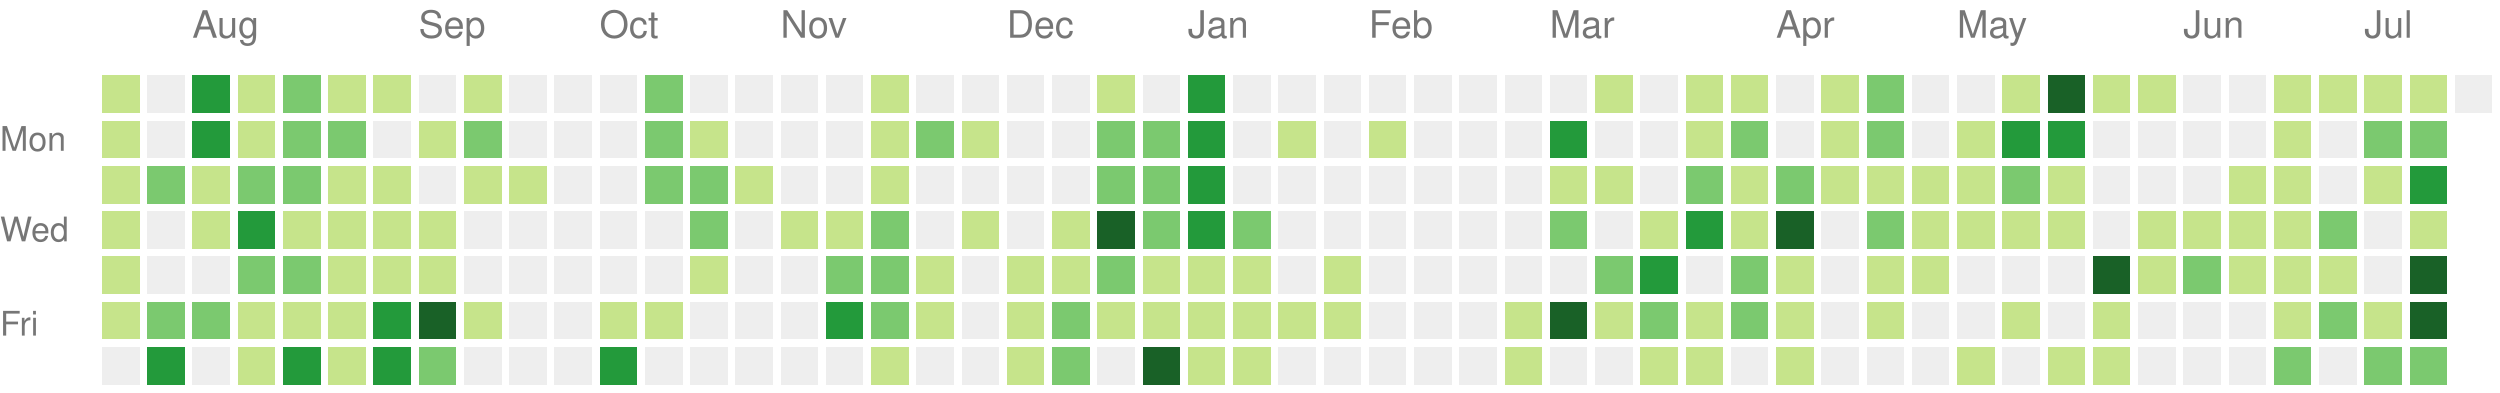
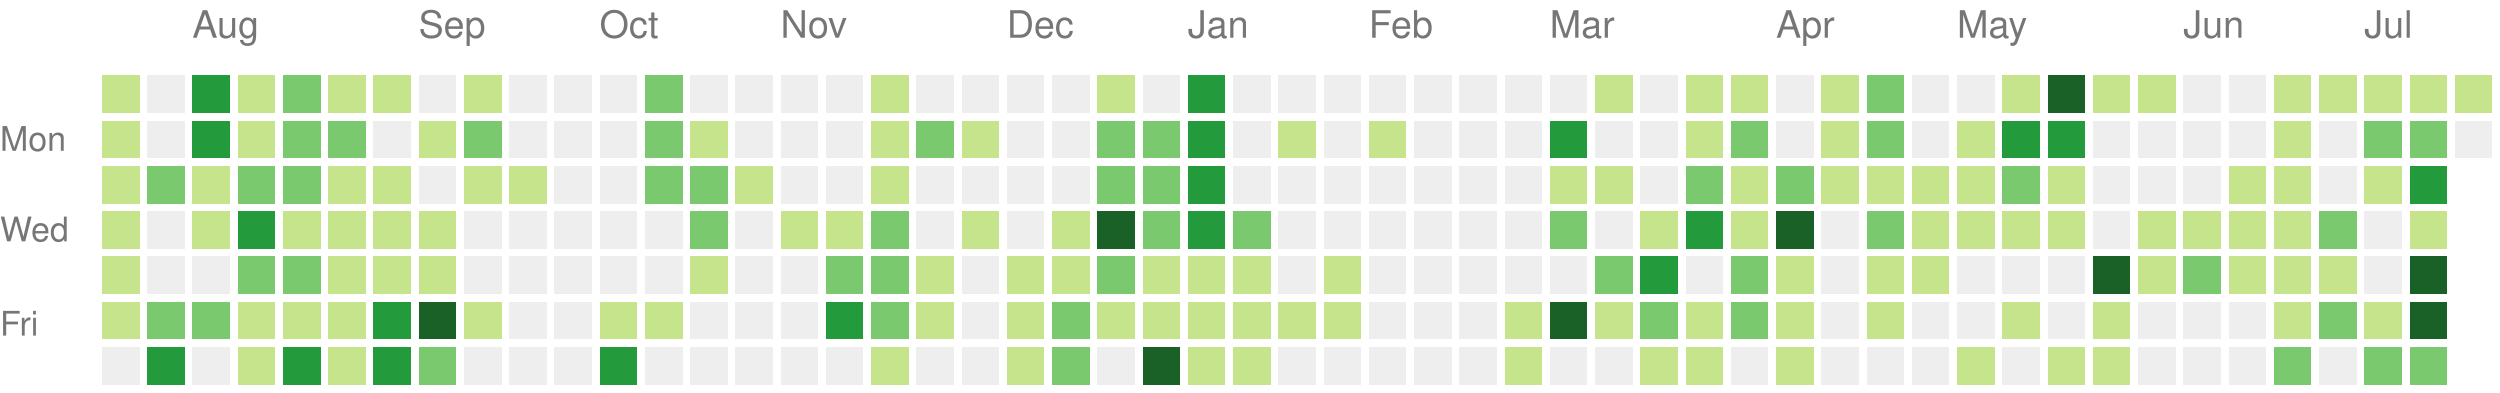
<svg xmlns="http://www.w3.org/2000/svg" version="1.1" width="663" height="104">
  <rect style="fill:#c6e48b;shape-rendering:crispedges;" data-score="1" data-date="2025-07-20" x="27" y="20" width="10" height="10" />
  <rect style="fill:#eeeeee;shape-rendering:crispedges;" data-score="0" data-date="2025-07-27" x="39" y="20" width="10" height="10" />
  <rect style="fill:#239a3b;shape-rendering:crispedges;" data-score="3" data-date="2025-08-03" x="51" y="20" width="10" height="10" />
  <rect style="fill:#c6e48b;shape-rendering:crispedges;" data-score="1" data-date="2025-08-10" x="63" y="20" width="10" height="10" />
  <rect style="fill:#7bc96f;shape-rendering:crispedges;" data-score="2" data-date="2025-08-17" x="75" y="20" width="10" height="10" />
  <rect style="fill:#c6e48b;shape-rendering:crispedges;" data-score="1" data-date="2025-08-24" x="87" y="20" width="10" height="10" />
  <rect style="fill:#c6e48b;shape-rendering:crispedges;" data-score="1" data-date="2025-08-31" x="99" y="20" width="10" height="10" />
  <rect style="fill:#eeeeee;shape-rendering:crispedges;" data-score="0" data-date="2025-09-07" x="111" y="20" width="10" height="10" />
  <rect style="fill:#c6e48b;shape-rendering:crispedges;" data-score="1" data-date="2025-09-14" x="123" y="20" width="10" height="10" />
  <rect style="fill:#eeeeee;shape-rendering:crispedges;" data-score="0" data-date="2025-09-21" x="135" y="20" width="10" height="10" />
  <rect style="fill:#eeeeee;shape-rendering:crispedges;" data-score="0" data-date="2025-09-28" x="147" y="20" width="10" height="10" />
  <rect style="fill:#eeeeee;shape-rendering:crispedges;" data-score="0" data-date="2025-10-05" x="159" y="20" width="10" height="10" />
  <rect style="fill:#7bc96f;shape-rendering:crispedges;" data-score="2" data-date="2025-10-12" x="171" y="20" width="10" height="10" />
  <rect style="fill:#eeeeee;shape-rendering:crispedges;" data-score="0" data-date="2025-10-19" x="183" y="20" width="10" height="10" />
  <rect style="fill:#eeeeee;shape-rendering:crispedges;" data-score="0" data-date="2025-10-26" x="195" y="20" width="10" height="10" />
  <rect style="fill:#eeeeee;shape-rendering:crispedges;" data-score="0" data-date="2025-11-02" x="207" y="20" width="10" height="10" />
  <rect style="fill:#eeeeee;shape-rendering:crispedges;" data-score="0" data-date="2025-11-09" x="219" y="20" width="10" height="10" />
  <rect style="fill:#c6e48b;shape-rendering:crispedges;" data-score="1" data-date="2025-11-16" x="231" y="20" width="10" height="10" />
  <rect style="fill:#eeeeee;shape-rendering:crispedges;" data-score="0" data-date="2025-11-23" x="243" y="20" width="10" height="10" />
  <rect style="fill:#eeeeee;shape-rendering:crispedges;" data-score="0" data-date="2025-11-30" x="255" y="20" width="10" height="10" />
  <rect style="fill:#eeeeee;shape-rendering:crispedges;" data-score="0" data-date="2025-12-07" x="267" y="20" width="10" height="10" />
  <rect style="fill:#eeeeee;shape-rendering:crispedges;" data-score="0" data-date="2025-12-14" x="279" y="20" width="10" height="10" />
  <rect style="fill:#c6e48b;shape-rendering:crispedges;" data-score="1" data-date="2025-12-21" x="291" y="20" width="10" height="10" />
  <rect style="fill:#eeeeee;shape-rendering:crispedges;" data-score="0" data-date="2025-12-28" x="303" y="20" width="10" height="10" />
  <rect style="fill:#239a3b;shape-rendering:crispedges;" data-score="3" data-date="2026-01-04" x="315" y="20" width="10" height="10" />
  <rect style="fill:#eeeeee;shape-rendering:crispedges;" data-score="0" data-date="2026-01-11" x="327" y="20" width="10" height="10" />
  <rect style="fill:#eeeeee;shape-rendering:crispedges;" data-score="0" data-date="2026-01-18" x="339" y="20" width="10" height="10" />
  <rect style="fill:#eeeeee;shape-rendering:crispedges;" data-score="0" data-date="2026-01-25" x="351" y="20" width="10" height="10" />
  <rect style="fill:#eeeeee;shape-rendering:crispedges;" data-score="0" data-date="2026-02-01" x="363" y="20" width="10" height="10" />
  <rect style="fill:#eeeeee;shape-rendering:crispedges;" data-score="0" data-date="2026-02-08" x="375" y="20" width="10" height="10" />
  <rect style="fill:#eeeeee;shape-rendering:crispedges;" data-score="0" data-date="2026-02-15" x="387" y="20" width="10" height="10" />
  <rect style="fill:#eeeeee;shape-rendering:crispedges;" data-score="0" data-date="2026-02-22" x="399" y="20" width="10" height="10" />
  <rect style="fill:#eeeeee;shape-rendering:crispedges;" data-score="0" data-date="2026-03-01" x="411" y="20" width="10" height="10" />
  <rect style="fill:#c6e48b;shape-rendering:crispedges;" data-score="1" data-date="2026-03-08" x="423" y="20" width="10" height="10" />
  <rect style="fill:#eeeeee;shape-rendering:crispedges;" data-score="0" data-date="2026-03-15" x="435" y="20" width="10" height="10" />
  <rect style="fill:#c6e48b;shape-rendering:crispedges;" data-score="1" data-date="2026-03-22" x="447" y="20" width="10" height="10" />
  <rect style="fill:#c6e48b;shape-rendering:crispedges;" data-score="1" data-date="2026-03-29" x="459" y="20" width="10" height="10" />
  <rect style="fill:#eeeeee;shape-rendering:crispedges;" data-score="0" data-date="2026-04-05" x="471" y="20" width="10" height="10" />
  <rect style="fill:#c6e48b;shape-rendering:crispedges;" data-score="1" data-date="2026-04-12" x="483" y="20" width="10" height="10" />
  <rect style="fill:#7bc96f;shape-rendering:crispedges;" data-score="2" data-date="2026-04-19" x="495" y="20" width="10" height="10" />
  <rect style="fill:#eeeeee;shape-rendering:crispedges;" data-score="0" data-date="2026-04-26" x="507" y="20" width="10" height="10" />
  <rect style="fill:#eeeeee;shape-rendering:crispedges;" data-score="0" data-date="2026-05-03" x="519" y="20" width="10" height="10" />
  <rect style="fill:#c6e48b;shape-rendering:crispedges;" data-score="1" data-date="2026-05-10" x="531" y="20" width="10" height="10" />
  <rect style="fill:#196127;shape-rendering:crispedges;" data-score="4" data-date="2026-05-17" x="543" y="20" width="10" height="10" />
  <rect style="fill:#c6e48b;shape-rendering:crispedges;" data-score="1" data-date="2026-05-24" x="555" y="20" width="10" height="10" />
  <rect style="fill:#c6e48b;shape-rendering:crispedges;" data-score="1" data-date="2026-05-31" x="567" y="20" width="10" height="10" />
  <rect style="fill:#eeeeee;shape-rendering:crispedges;" data-score="0" data-date="2026-06-07" x="579" y="20" width="10" height="10" />
  <rect style="fill:#eeeeee;shape-rendering:crispedges;" data-score="0" data-date="2026-06-14" x="591" y="20" width="10" height="10" />
  <rect style="fill:#c6e48b;shape-rendering:crispedges;" data-score="1" data-date="2026-06-21" x="603" y="20" width="10" height="10" />
  <rect style="fill:#c6e48b;shape-rendering:crispedges;" data-score="1" data-date="2026-06-28" x="615" y="20" width="10" height="10" />
  <rect style="fill:#c6e48b;shape-rendering:crispedges;" data-score="1" data-date="2026-07-05" x="627" y="20" width="10" height="10" />
  <rect style="fill:#c6e48b;shape-rendering:crispedges;" data-score="1" data-date="2026-07-12" x="639" y="20" width="10" height="10" />
-   <rect style="fill:#eeeeee;shape-rendering:crispedges;" data-score="0" data-date="2026-07-19" x="651" y="20" width="10" height="10" />
+   <rect style="fill:#c6e48b;shape-rendering:crispedges;" data-score="1" data-date="2026-07-19" x="651" y="20" width="10" height="10" />
  <rect style="fill:#c6e48b;shape-rendering:crispedges;" data-score="1" data-date="2025-07-21" x="27" y="32" width="10" height="10" />
  <rect style="fill:#eeeeee;shape-rendering:crispedges;" data-score="0" data-date="2025-07-28" x="39" y="32" width="10" height="10" />
  <rect style="fill:#239a3b;shape-rendering:crispedges;" data-score="3" data-date="2025-08-04" x="51" y="32" width="10" height="10" />
  <rect style="fill:#c6e48b;shape-rendering:crispedges;" data-score="1" data-date="2025-08-11" x="63" y="32" width="10" height="10" />
  <rect style="fill:#7bc96f;shape-rendering:crispedges;" data-score="2" data-date="2025-08-18" x="75" y="32" width="10" height="10" />
  <rect style="fill:#7bc96f;shape-rendering:crispedges;" data-score="2" data-date="2025-08-25" x="87" y="32" width="10" height="10" />
  <rect style="fill:#eeeeee;shape-rendering:crispedges;" data-score="0" data-date="2025-09-01" x="99" y="32" width="10" height="10" />
  <rect style="fill:#c6e48b;shape-rendering:crispedges;" data-score="1" data-date="2025-09-08" x="111" y="32" width="10" height="10" />
  <rect style="fill:#7bc96f;shape-rendering:crispedges;" data-score="2" data-date="2025-09-15" x="123" y="32" width="10" height="10" />
  <rect style="fill:#eeeeee;shape-rendering:crispedges;" data-score="0" data-date="2025-09-22" x="135" y="32" width="10" height="10" />
  <rect style="fill:#eeeeee;shape-rendering:crispedges;" data-score="0" data-date="2025-09-29" x="147" y="32" width="10" height="10" />
  <rect style="fill:#eeeeee;shape-rendering:crispedges;" data-score="0" data-date="2025-10-06" x="159" y="32" width="10" height="10" />
  <rect style="fill:#7bc96f;shape-rendering:crispedges;" data-score="2" data-date="2025-10-13" x="171" y="32" width="10" height="10" />
  <rect style="fill:#c6e48b;shape-rendering:crispedges;" data-score="1" data-date="2025-10-20" x="183" y="32" width="10" height="10" />
  <rect style="fill:#eeeeee;shape-rendering:crispedges;" data-score="0" data-date="2025-10-27" x="195" y="32" width="10" height="10" />
  <rect style="fill:#eeeeee;shape-rendering:crispedges;" data-score="0" data-date="2025-11-03" x="207" y="32" width="10" height="10" />
  <rect style="fill:#eeeeee;shape-rendering:crispedges;" data-score="0" data-date="2025-11-10" x="219" y="32" width="10" height="10" />
  <rect style="fill:#c6e48b;shape-rendering:crispedges;" data-score="1" data-date="2025-11-17" x="231" y="32" width="10" height="10" />
  <rect style="fill:#7bc96f;shape-rendering:crispedges;" data-score="2" data-date="2025-11-24" x="243" y="32" width="10" height="10" />
  <rect style="fill:#c6e48b;shape-rendering:crispedges;" data-score="1" data-date="2025-12-01" x="255" y="32" width="10" height="10" />
  <rect style="fill:#eeeeee;shape-rendering:crispedges;" data-score="0" data-date="2025-12-08" x="267" y="32" width="10" height="10" />
  <rect style="fill:#eeeeee;shape-rendering:crispedges;" data-score="0" data-date="2025-12-15" x="279" y="32" width="10" height="10" />
  <rect style="fill:#7bc96f;shape-rendering:crispedges;" data-score="2" data-date="2025-12-22" x="291" y="32" width="10" height="10" />
  <rect style="fill:#7bc96f;shape-rendering:crispedges;" data-score="2" data-date="2025-12-29" x="303" y="32" width="10" height="10" />
  <rect style="fill:#239a3b;shape-rendering:crispedges;" data-score="3" data-date="2026-01-05" x="315" y="32" width="10" height="10" />
  <rect style="fill:#eeeeee;shape-rendering:crispedges;" data-score="0" data-date="2026-01-12" x="327" y="32" width="10" height="10" />
  <rect style="fill:#c6e48b;shape-rendering:crispedges;" data-score="1" data-date="2026-01-19" x="339" y="32" width="10" height="10" />
  <rect style="fill:#eeeeee;shape-rendering:crispedges;" data-score="0" data-date="2026-01-26" x="351" y="32" width="10" height="10" />
  <rect style="fill:#c6e48b;shape-rendering:crispedges;" data-score="1" data-date="2026-02-02" x="363" y="32" width="10" height="10" />
  <rect style="fill:#eeeeee;shape-rendering:crispedges;" data-score="0" data-date="2026-02-09" x="375" y="32" width="10" height="10" />
  <rect style="fill:#eeeeee;shape-rendering:crispedges;" data-score="0" data-date="2026-02-16" x="387" y="32" width="10" height="10" />
  <rect style="fill:#eeeeee;shape-rendering:crispedges;" data-score="0" data-date="2026-02-23" x="399" y="32" width="10" height="10" />
  <rect style="fill:#239a3b;shape-rendering:crispedges;" data-score="3" data-date="2026-03-02" x="411" y="32" width="10" height="10" />
  <rect style="fill:#eeeeee;shape-rendering:crispedges;" data-score="0" data-date="2026-03-09" x="423" y="32" width="10" height="10" />
  <rect style="fill:#eeeeee;shape-rendering:crispedges;" data-score="0" data-date="2026-03-16" x="435" y="32" width="10" height="10" />
  <rect style="fill:#c6e48b;shape-rendering:crispedges;" data-score="1" data-date="2026-03-23" x="447" y="32" width="10" height="10" />
  <rect style="fill:#7bc96f;shape-rendering:crispedges;" data-score="2" data-date="2026-03-30" x="459" y="32" width="10" height="10" />
  <rect style="fill:#eeeeee;shape-rendering:crispedges;" data-score="0" data-date="2026-04-06" x="471" y="32" width="10" height="10" />
  <rect style="fill:#c6e48b;shape-rendering:crispedges;" data-score="1" data-date="2026-04-13" x="483" y="32" width="10" height="10" />
  <rect style="fill:#7bc96f;shape-rendering:crispedges;" data-score="2" data-date="2026-04-20" x="495" y="32" width="10" height="10" />
  <rect style="fill:#eeeeee;shape-rendering:crispedges;" data-score="0" data-date="2026-04-27" x="507" y="32" width="10" height="10" />
  <rect style="fill:#c6e48b;shape-rendering:crispedges;" data-score="1" data-date="2026-05-04" x="519" y="32" width="10" height="10" />
  <rect style="fill:#239a3b;shape-rendering:crispedges;" data-score="3" data-date="2026-05-11" x="531" y="32" width="10" height="10" />
  <rect style="fill:#239a3b;shape-rendering:crispedges;" data-score="3" data-date="2026-05-18" x="543" y="32" width="10" height="10" />
  <rect style="fill:#eeeeee;shape-rendering:crispedges;" data-score="0" data-date="2026-05-25" x="555" y="32" width="10" height="10" />
  <rect style="fill:#eeeeee;shape-rendering:crispedges;" data-score="0" data-date="2026-06-01" x="567" y="32" width="10" height="10" />
  <rect style="fill:#eeeeee;shape-rendering:crispedges;" data-score="0" data-date="2026-06-08" x="579" y="32" width="10" height="10" />
  <rect style="fill:#eeeeee;shape-rendering:crispedges;" data-score="0" data-date="2026-06-15" x="591" y="32" width="10" height="10" />
  <rect style="fill:#c6e48b;shape-rendering:crispedges;" data-score="1" data-date="2026-06-22" x="603" y="32" width="10" height="10" />
  <rect style="fill:#eeeeee;shape-rendering:crispedges;" data-score="0" data-date="2026-06-29" x="615" y="32" width="10" height="10" />
  <rect style="fill:#7bc96f;shape-rendering:crispedges;" data-score="2" data-date="2026-07-06" x="627" y="32" width="10" height="10" />
  <rect style="fill:#7bc96f;shape-rendering:crispedges;" data-score="2" data-date="2026-07-13" x="639" y="32" width="10" height="10" />
+   <rect style="fill:#eeeeee;shape-rendering:crispedges;" data-score="0" data-date="2026-07-20" x="651" y="32" width="10" height="10" />
  <rect style="fill:#c6e48b;shape-rendering:crispedges;" data-score="1" data-date="2025-07-22" x="27" y="44" width="10" height="10" />
  <rect style="fill:#7bc96f;shape-rendering:crispedges;" data-score="2" data-date="2025-07-29" x="39" y="44" width="10" height="10" />
  <rect style="fill:#c6e48b;shape-rendering:crispedges;" data-score="1" data-date="2025-08-05" x="51" y="44" width="10" height="10" />
  <rect style="fill:#7bc96f;shape-rendering:crispedges;" data-score="2" data-date="2025-08-12" x="63" y="44" width="10" height="10" />
  <rect style="fill:#7bc96f;shape-rendering:crispedges;" data-score="2" data-date="2025-08-19" x="75" y="44" width="10" height="10" />
  <rect style="fill:#c6e48b;shape-rendering:crispedges;" data-score="1" data-date="2025-08-26" x="87" y="44" width="10" height="10" />
  <rect style="fill:#c6e48b;shape-rendering:crispedges;" data-score="1" data-date="2025-09-02" x="99" y="44" width="10" height="10" />
  <rect style="fill:#eeeeee;shape-rendering:crispedges;" data-score="0" data-date="2025-09-09" x="111" y="44" width="10" height="10" />
  <rect style="fill:#c6e48b;shape-rendering:crispedges;" data-score="1" data-date="2025-09-16" x="123" y="44" width="10" height="10" />
  <rect style="fill:#c6e48b;shape-rendering:crispedges;" data-score="1" data-date="2025-09-23" x="135" y="44" width="10" height="10" />
  <rect style="fill:#eeeeee;shape-rendering:crispedges;" data-score="0" data-date="2025-09-30" x="147" y="44" width="10" height="10" />
  <rect style="fill:#eeeeee;shape-rendering:crispedges;" data-score="0" data-date="2025-10-07" x="159" y="44" width="10" height="10" />
  <rect style="fill:#7bc96f;shape-rendering:crispedges;" data-score="2" data-date="2025-10-14" x="171" y="44" width="10" height="10" />
  <rect style="fill:#7bc96f;shape-rendering:crispedges;" data-score="2" data-date="2025-10-21" x="183" y="44" width="10" height="10" />
  <rect style="fill:#c6e48b;shape-rendering:crispedges;" data-score="1" data-date="2025-10-28" x="195" y="44" width="10" height="10" />
  <rect style="fill:#eeeeee;shape-rendering:crispedges;" data-score="0" data-date="2025-11-04" x="207" y="44" width="10" height="10" />
  <rect style="fill:#eeeeee;shape-rendering:crispedges;" data-score="0" data-date="2025-11-11" x="219" y="44" width="10" height="10" />
  <rect style="fill:#c6e48b;shape-rendering:crispedges;" data-score="1" data-date="2025-11-18" x="231" y="44" width="10" height="10" />
  <rect style="fill:#eeeeee;shape-rendering:crispedges;" data-score="0" data-date="2025-11-25" x="243" y="44" width="10" height="10" />
  <rect style="fill:#eeeeee;shape-rendering:crispedges;" data-score="0" data-date="2025-12-02" x="255" y="44" width="10" height="10" />
  <rect style="fill:#eeeeee;shape-rendering:crispedges;" data-score="0" data-date="2025-12-09" x="267" y="44" width="10" height="10" />
  <rect style="fill:#eeeeee;shape-rendering:crispedges;" data-score="0" data-date="2025-12-16" x="279" y="44" width="10" height="10" />
  <rect style="fill:#7bc96f;shape-rendering:crispedges;" data-score="2" data-date="2025-12-23" x="291" y="44" width="10" height="10" />
  <rect style="fill:#7bc96f;shape-rendering:crispedges;" data-score="2" data-date="2025-12-30" x="303" y="44" width="10" height="10" />
  <rect style="fill:#239a3b;shape-rendering:crispedges;" data-score="3" data-date="2026-01-06" x="315" y="44" width="10" height="10" />
  <rect style="fill:#eeeeee;shape-rendering:crispedges;" data-score="0" data-date="2026-01-13" x="327" y="44" width="10" height="10" />
  <rect style="fill:#eeeeee;shape-rendering:crispedges;" data-score="0" data-date="2026-01-20" x="339" y="44" width="10" height="10" />
  <rect style="fill:#eeeeee;shape-rendering:crispedges;" data-score="0" data-date="2026-01-27" x="351" y="44" width="10" height="10" />
  <rect style="fill:#eeeeee;shape-rendering:crispedges;" data-score="0" data-date="2026-02-03" x="363" y="44" width="10" height="10" />
  <rect style="fill:#eeeeee;shape-rendering:crispedges;" data-score="0" data-date="2026-02-10" x="375" y="44" width="10" height="10" />
  <rect style="fill:#eeeeee;shape-rendering:crispedges;" data-score="0" data-date="2026-02-17" x="387" y="44" width="10" height="10" />
  <rect style="fill:#eeeeee;shape-rendering:crispedges;" data-score="0" data-date="2026-02-24" x="399" y="44" width="10" height="10" />
  <rect style="fill:#c6e48b;shape-rendering:crispedges;" data-score="1" data-date="2026-03-03" x="411" y="44" width="10" height="10" />
  <rect style="fill:#c6e48b;shape-rendering:crispedges;" data-score="1" data-date="2026-03-10" x="423" y="44" width="10" height="10" />
  <rect style="fill:#eeeeee;shape-rendering:crispedges;" data-score="0" data-date="2026-03-17" x="435" y="44" width="10" height="10" />
  <rect style="fill:#7bc96f;shape-rendering:crispedges;" data-score="2" data-date="2026-03-24" x="447" y="44" width="10" height="10" />
  <rect style="fill:#c6e48b;shape-rendering:crispedges;" data-score="1" data-date="2026-03-31" x="459" y="44" width="10" height="10" />
  <rect style="fill:#7bc96f;shape-rendering:crispedges;" data-score="2" data-date="2026-04-07" x="471" y="44" width="10" height="10" />
  <rect style="fill:#c6e48b;shape-rendering:crispedges;" data-score="1" data-date="2026-04-14" x="483" y="44" width="10" height="10" />
  <rect style="fill:#c6e48b;shape-rendering:crispedges;" data-score="1" data-date="2026-04-21" x="495" y="44" width="10" height="10" />
  <rect style="fill:#c6e48b;shape-rendering:crispedges;" data-score="1" data-date="2026-04-28" x="507" y="44" width="10" height="10" />
  <rect style="fill:#c6e48b;shape-rendering:crispedges;" data-score="1" data-date="2026-05-05" x="519" y="44" width="10" height="10" />
  <rect style="fill:#7bc96f;shape-rendering:crispedges;" data-score="2" data-date="2026-05-12" x="531" y="44" width="10" height="10" />
  <rect style="fill:#c6e48b;shape-rendering:crispedges;" data-score="1" data-date="2026-05-19" x="543" y="44" width="10" height="10" />
  <rect style="fill:#eeeeee;shape-rendering:crispedges;" data-score="0" data-date="2026-05-26" x="555" y="44" width="10" height="10" />
  <rect style="fill:#eeeeee;shape-rendering:crispedges;" data-score="0" data-date="2026-06-02" x="567" y="44" width="10" height="10" />
  <rect style="fill:#eeeeee;shape-rendering:crispedges;" data-score="0" data-date="2026-06-09" x="579" y="44" width="10" height="10" />
  <rect style="fill:#c6e48b;shape-rendering:crispedges;" data-score="1" data-date="2026-06-16" x="591" y="44" width="10" height="10" />
  <rect style="fill:#c6e48b;shape-rendering:crispedges;" data-score="1" data-date="2026-06-23" x="603" y="44" width="10" height="10" />
  <rect style="fill:#eeeeee;shape-rendering:crispedges;" data-score="0" data-date="2026-06-30" x="615" y="44" width="10" height="10" />
  <rect style="fill:#c6e48b;shape-rendering:crispedges;" data-score="1" data-date="2026-07-07" x="627" y="44" width="10" height="10" />
  <rect style="fill:#239a3b;shape-rendering:crispedges;" data-score="3" data-date="2026-07-14" x="639" y="44" width="10" height="10" />
  <rect style="fill:#c6e48b;shape-rendering:crispedges;" data-score="1" data-date="2025-07-23" x="27" y="56" width="10" height="10" />
  <rect style="fill:#eeeeee;shape-rendering:crispedges;" data-score="0" data-date="2025-07-30" x="39" y="56" width="10" height="10" />
  <rect style="fill:#c6e48b;shape-rendering:crispedges;" data-score="1" data-date="2025-08-06" x="51" y="56" width="10" height="10" />
  <rect style="fill:#239a3b;shape-rendering:crispedges;" data-score="3" data-date="2025-08-13" x="63" y="56" width="10" height="10" />
  <rect style="fill:#c6e48b;shape-rendering:crispedges;" data-score="1" data-date="2025-08-20" x="75" y="56" width="10" height="10" />
  <rect style="fill:#c6e48b;shape-rendering:crispedges;" data-score="1" data-date="2025-08-27" x="87" y="56" width="10" height="10" />
  <rect style="fill:#c6e48b;shape-rendering:crispedges;" data-score="1" data-date="2025-09-03" x="99" y="56" width="10" height="10" />
  <rect style="fill:#c6e48b;shape-rendering:crispedges;" data-score="1" data-date="2025-09-10" x="111" y="56" width="10" height="10" />
  <rect style="fill:#eeeeee;shape-rendering:crispedges;" data-score="0" data-date="2025-09-17" x="123" y="56" width="10" height="10" />
  <rect style="fill:#eeeeee;shape-rendering:crispedges;" data-score="0" data-date="2025-09-24" x="135" y="56" width="10" height="10" />
  <rect style="fill:#eeeeee;shape-rendering:crispedges;" data-score="0" data-date="2025-10-01" x="147" y="56" width="10" height="10" />
  <rect style="fill:#eeeeee;shape-rendering:crispedges;" data-score="0" data-date="2025-10-08" x="159" y="56" width="10" height="10" />
  <rect style="fill:#eeeeee;shape-rendering:crispedges;" data-score="0" data-date="2025-10-15" x="171" y="56" width="10" height="10" />
  <rect style="fill:#7bc96f;shape-rendering:crispedges;" data-score="2" data-date="2025-10-22" x="183" y="56" width="10" height="10" />
  <rect style="fill:#eeeeee;shape-rendering:crispedges;" data-score="0" data-date="2025-10-29" x="195" y="56" width="10" height="10" />
  <rect style="fill:#c6e48b;shape-rendering:crispedges;" data-score="1" data-date="2025-11-05" x="207" y="56" width="10" height="10" />
  <rect style="fill:#c6e48b;shape-rendering:crispedges;" data-score="1" data-date="2025-11-12" x="219" y="56" width="10" height="10" />
  <rect style="fill:#7bc96f;shape-rendering:crispedges;" data-score="2" data-date="2025-11-19" x="231" y="56" width="10" height="10" />
  <rect style="fill:#eeeeee;shape-rendering:crispedges;" data-score="0" data-date="2025-11-26" x="243" y="56" width="10" height="10" />
  <rect style="fill:#c6e48b;shape-rendering:crispedges;" data-score="1" data-date="2025-12-03" x="255" y="56" width="10" height="10" />
  <rect style="fill:#eeeeee;shape-rendering:crispedges;" data-score="0" data-date="2025-12-10" x="267" y="56" width="10" height="10" />
  <rect style="fill:#c6e48b;shape-rendering:crispedges;" data-score="1" data-date="2025-12-17" x="279" y="56" width="10" height="10" />
  <rect style="fill:#196127;shape-rendering:crispedges;" data-score="4" data-date="2025-12-24" x="291" y="56" width="10" height="10" />
  <rect style="fill:#7bc96f;shape-rendering:crispedges;" data-score="2" data-date="2025-12-31" x="303" y="56" width="10" height="10" />
  <rect style="fill:#239a3b;shape-rendering:crispedges;" data-score="3" data-date="2026-01-07" x="315" y="56" width="10" height="10" />
  <rect style="fill:#7bc96f;shape-rendering:crispedges;" data-score="2" data-date="2026-01-14" x="327" y="56" width="10" height="10" />
  <rect style="fill:#eeeeee;shape-rendering:crispedges;" data-score="0" data-date="2026-01-21" x="339" y="56" width="10" height="10" />
  <rect style="fill:#eeeeee;shape-rendering:crispedges;" data-score="0" data-date="2026-01-28" x="351" y="56" width="10" height="10" />
  <rect style="fill:#eeeeee;shape-rendering:crispedges;" data-score="0" data-date="2026-02-04" x="363" y="56" width="10" height="10" />
  <rect style="fill:#eeeeee;shape-rendering:crispedges;" data-score="0" data-date="2026-02-11" x="375" y="56" width="10" height="10" />
  <rect style="fill:#eeeeee;shape-rendering:crispedges;" data-score="0" data-date="2026-02-18" x="387" y="56" width="10" height="10" />
  <rect style="fill:#eeeeee;shape-rendering:crispedges;" data-score="0" data-date="2026-02-25" x="399" y="56" width="10" height="10" />
  <rect style="fill:#7bc96f;shape-rendering:crispedges;" data-score="2" data-date="2026-03-04" x="411" y="56" width="10" height="10" />
  <rect style="fill:#eeeeee;shape-rendering:crispedges;" data-score="0" data-date="2026-03-11" x="423" y="56" width="10" height="10" />
  <rect style="fill:#c6e48b;shape-rendering:crispedges;" data-score="1" data-date="2026-03-18" x="435" y="56" width="10" height="10" />
  <rect style="fill:#239a3b;shape-rendering:crispedges;" data-score="3" data-date="2026-03-25" x="447" y="56" width="10" height="10" />
  <rect style="fill:#c6e48b;shape-rendering:crispedges;" data-score="1" data-date="2026-04-01" x="459" y="56" width="10" height="10" />
  <rect style="fill:#196127;shape-rendering:crispedges;" data-score="4" data-date="2026-04-08" x="471" y="56" width="10" height="10" />
  <rect style="fill:#eeeeee;shape-rendering:crispedges;" data-score="0" data-date="2026-04-15" x="483" y="56" width="10" height="10" />
  <rect style="fill:#7bc96f;shape-rendering:crispedges;" data-score="2" data-date="2026-04-22" x="495" y="56" width="10" height="10" />
  <rect style="fill:#c6e48b;shape-rendering:crispedges;" data-score="1" data-date="2026-04-29" x="507" y="56" width="10" height="10" />
  <rect style="fill:#c6e48b;shape-rendering:crispedges;" data-score="1" data-date="2026-05-06" x="519" y="56" width="10" height="10" />
  <rect style="fill:#c6e48b;shape-rendering:crispedges;" data-score="1" data-date="2026-05-13" x="531" y="56" width="10" height="10" />
  <rect style="fill:#c6e48b;shape-rendering:crispedges;" data-score="1" data-date="2026-05-20" x="543" y="56" width="10" height="10" />
  <rect style="fill:#eeeeee;shape-rendering:crispedges;" data-score="0" data-date="2026-05-27" x="555" y="56" width="10" height="10" />
  <rect style="fill:#c6e48b;shape-rendering:crispedges;" data-score="1" data-date="2026-06-03" x="567" y="56" width="10" height="10" />
  <rect style="fill:#c6e48b;shape-rendering:crispedges;" data-score="1" data-date="2026-06-10" x="579" y="56" width="10" height="10" />
  <rect style="fill:#c6e48b;shape-rendering:crispedges;" data-score="1" data-date="2026-06-17" x="591" y="56" width="10" height="10" />
  <rect style="fill:#c6e48b;shape-rendering:crispedges;" data-score="1" data-date="2026-06-24" x="603" y="56" width="10" height="10" />
  <rect style="fill:#7bc96f;shape-rendering:crispedges;" data-score="2" data-date="2026-07-01" x="615" y="56" width="10" height="10" />
  <rect style="fill:#eeeeee;shape-rendering:crispedges;" data-score="0" data-date="2026-07-08" x="627" y="56" width="10" height="10" />
  <rect style="fill:#c6e48b;shape-rendering:crispedges;" data-score="1" data-date="2026-07-15" x="639" y="56" width="10" height="10" />
  <rect style="fill:#c6e48b;shape-rendering:crispedges;" data-score="1" data-date="2025-07-24" x="27" y="68" width="10" height="10" />
  <rect style="fill:#eeeeee;shape-rendering:crispedges;" data-score="0" data-date="2025-07-31" x="39" y="68" width="10" height="10" />
  <rect style="fill:#eeeeee;shape-rendering:crispedges;" data-score="0" data-date="2025-08-07" x="51" y="68" width="10" height="10" />
  <rect style="fill:#7bc96f;shape-rendering:crispedges;" data-score="2" data-date="2025-08-14" x="63" y="68" width="10" height="10" />
  <rect style="fill:#7bc96f;shape-rendering:crispedges;" data-score="2" data-date="2025-08-21" x="75" y="68" width="10" height="10" />
  <rect style="fill:#c6e48b;shape-rendering:crispedges;" data-score="1" data-date="2025-08-28" x="87" y="68" width="10" height="10" />
  <rect style="fill:#c6e48b;shape-rendering:crispedges;" data-score="1" data-date="2025-09-04" x="99" y="68" width="10" height="10" />
  <rect style="fill:#c6e48b;shape-rendering:crispedges;" data-score="1" data-date="2025-09-11" x="111" y="68" width="10" height="10" />
  <rect style="fill:#eeeeee;shape-rendering:crispedges;" data-score="0" data-date="2025-09-18" x="123" y="68" width="10" height="10" />
  <rect style="fill:#eeeeee;shape-rendering:crispedges;" data-score="0" data-date="2025-09-25" x="135" y="68" width="10" height="10" />
  <rect style="fill:#eeeeee;shape-rendering:crispedges;" data-score="0" data-date="2025-10-02" x="147" y="68" width="10" height="10" />
  <rect style="fill:#eeeeee;shape-rendering:crispedges;" data-score="0" data-date="2025-10-09" x="159" y="68" width="10" height="10" />
  <rect style="fill:#eeeeee;shape-rendering:crispedges;" data-score="0" data-date="2025-10-16" x="171" y="68" width="10" height="10" />
  <rect style="fill:#c6e48b;shape-rendering:crispedges;" data-score="1" data-date="2025-10-23" x="183" y="68" width="10" height="10" />
  <rect style="fill:#eeeeee;shape-rendering:crispedges;" data-score="0" data-date="2025-10-30" x="195" y="68" width="10" height="10" />
  <rect style="fill:#eeeeee;shape-rendering:crispedges;" data-score="0" data-date="2025-11-06" x="207" y="68" width="10" height="10" />
  <rect style="fill:#7bc96f;shape-rendering:crispedges;" data-score="2" data-date="2025-11-13" x="219" y="68" width="10" height="10" />
  <rect style="fill:#7bc96f;shape-rendering:crispedges;" data-score="2" data-date="2025-11-20" x="231" y="68" width="10" height="10" />
  <rect style="fill:#c6e48b;shape-rendering:crispedges;" data-score="1" data-date="2025-11-27" x="243" y="68" width="10" height="10" />
  <rect style="fill:#eeeeee;shape-rendering:crispedges;" data-score="0" data-date="2025-12-04" x="255" y="68" width="10" height="10" />
  <rect style="fill:#c6e48b;shape-rendering:crispedges;" data-score="1" data-date="2025-12-11" x="267" y="68" width="10" height="10" />
  <rect style="fill:#c6e48b;shape-rendering:crispedges;" data-score="1" data-date="2025-12-18" x="279" y="68" width="10" height="10" />
  <rect style="fill:#7bc96f;shape-rendering:crispedges;" data-score="2" data-date="2025-12-25" x="291" y="68" width="10" height="10" />
  <rect style="fill:#c6e48b;shape-rendering:crispedges;" data-score="1" data-date="2026-01-01" x="303" y="68" width="10" height="10" />
  <rect style="fill:#c6e48b;shape-rendering:crispedges;" data-score="1" data-date="2026-01-08" x="315" y="68" width="10" height="10" />
  <rect style="fill:#c6e48b;shape-rendering:crispedges;" data-score="1" data-date="2026-01-15" x="327" y="68" width="10" height="10" />
  <rect style="fill:#eeeeee;shape-rendering:crispedges;" data-score="0" data-date="2026-01-22" x="339" y="68" width="10" height="10" />
  <rect style="fill:#c6e48b;shape-rendering:crispedges;" data-score="1" data-date="2026-01-29" x="351" y="68" width="10" height="10" />
  <rect style="fill:#eeeeee;shape-rendering:crispedges;" data-score="0" data-date="2026-02-05" x="363" y="68" width="10" height="10" />
  <rect style="fill:#eeeeee;shape-rendering:crispedges;" data-score="0" data-date="2026-02-12" x="375" y="68" width="10" height="10" />
  <rect style="fill:#eeeeee;shape-rendering:crispedges;" data-score="0" data-date="2026-02-19" x="387" y="68" width="10" height="10" />
  <rect style="fill:#eeeeee;shape-rendering:crispedges;" data-score="0" data-date="2026-02-26" x="399" y="68" width="10" height="10" />
  <rect style="fill:#eeeeee;shape-rendering:crispedges;" data-score="0" data-date="2026-03-05" x="411" y="68" width="10" height="10" />
  <rect style="fill:#7bc96f;shape-rendering:crispedges;" data-score="2" data-date="2026-03-12" x="423" y="68" width="10" height="10" />
  <rect style="fill:#239a3b;shape-rendering:crispedges;" data-score="3" data-date="2026-03-19" x="435" y="68" width="10" height="10" />
  <rect style="fill:#eeeeee;shape-rendering:crispedges;" data-score="0" data-date="2026-03-26" x="447" y="68" width="10" height="10" />
  <rect style="fill:#7bc96f;shape-rendering:crispedges;" data-score="2" data-date="2026-04-02" x="459" y="68" width="10" height="10" />
  <rect style="fill:#c6e48b;shape-rendering:crispedges;" data-score="1" data-date="2026-04-09" x="471" y="68" width="10" height="10" />
  <rect style="fill:#eeeeee;shape-rendering:crispedges;" data-score="0" data-date="2026-04-16" x="483" y="68" width="10" height="10" />
  <rect style="fill:#c6e48b;shape-rendering:crispedges;" data-score="1" data-date="2026-04-23" x="495" y="68" width="10" height="10" />
  <rect style="fill:#c6e48b;shape-rendering:crispedges;" data-score="1" data-date="2026-04-30" x="507" y="68" width="10" height="10" />
  <rect style="fill:#eeeeee;shape-rendering:crispedges;" data-score="0" data-date="2026-05-07" x="519" y="68" width="10" height="10" />
  <rect style="fill:#eeeeee;shape-rendering:crispedges;" data-score="0" data-date="2026-05-14" x="531" y="68" width="10" height="10" />
  <rect style="fill:#eeeeee;shape-rendering:crispedges;" data-score="0" data-date="2026-05-21" x="543" y="68" width="10" height="10" />
  <rect style="fill:#196127;shape-rendering:crispedges;" data-score="4" data-date="2026-05-28" x="555" y="68" width="10" height="10" />
  <rect style="fill:#c6e48b;shape-rendering:crispedges;" data-score="1" data-date="2026-06-04" x="567" y="68" width="10" height="10" />
  <rect style="fill:#7bc96f;shape-rendering:crispedges;" data-score="2" data-date="2026-06-11" x="579" y="68" width="10" height="10" />
  <rect style="fill:#c6e48b;shape-rendering:crispedges;" data-score="1" data-date="2026-06-18" x="591" y="68" width="10" height="10" />
  <rect style="fill:#c6e48b;shape-rendering:crispedges;" data-score="1" data-date="2026-06-25" x="603" y="68" width="10" height="10" />
  <rect style="fill:#c6e48b;shape-rendering:crispedges;" data-score="1" data-date="2026-07-02" x="615" y="68" width="10" height="10" />
  <rect style="fill:#eeeeee;shape-rendering:crispedges;" data-score="0" data-date="2026-07-09" x="627" y="68" width="10" height="10" />
  <rect style="fill:#196127;shape-rendering:crispedges;" data-score="4" data-date="2026-07-16" x="639" y="68" width="10" height="10" />
  <rect style="fill:#c6e48b;shape-rendering:crispedges;" data-score="1" data-date="2025-07-25" x="27" y="80" width="10" height="10" />
  <rect style="fill:#7bc96f;shape-rendering:crispedges;" data-score="2" data-date="2025-08-01" x="39" y="80" width="10" height="10" />
  <rect style="fill:#7bc96f;shape-rendering:crispedges;" data-score="2" data-date="2025-08-08" x="51" y="80" width="10" height="10" />
  <rect style="fill:#c6e48b;shape-rendering:crispedges;" data-score="1" data-date="2025-08-15" x="63" y="80" width="10" height="10" />
  <rect style="fill:#c6e48b;shape-rendering:crispedges;" data-score="1" data-date="2025-08-22" x="75" y="80" width="10" height="10" />
  <rect style="fill:#c6e48b;shape-rendering:crispedges;" data-score="1" data-date="2025-08-29" x="87" y="80" width="10" height="10" />
  <rect style="fill:#239a3b;shape-rendering:crispedges;" data-score="3" data-date="2025-09-05" x="99" y="80" width="10" height="10" />
  <rect style="fill:#196127;shape-rendering:crispedges;" data-score="4" data-date="2025-09-12" x="111" y="80" width="10" height="10" />
  <rect style="fill:#c6e48b;shape-rendering:crispedges;" data-score="1" data-date="2025-09-19" x="123" y="80" width="10" height="10" />
  <rect style="fill:#eeeeee;shape-rendering:crispedges;" data-score="0" data-date="2025-09-26" x="135" y="80" width="10" height="10" />
  <rect style="fill:#eeeeee;shape-rendering:crispedges;" data-score="0" data-date="2025-10-03" x="147" y="80" width="10" height="10" />
  <rect style="fill:#c6e48b;shape-rendering:crispedges;" data-score="1" data-date="2025-10-10" x="159" y="80" width="10" height="10" />
  <rect style="fill:#c6e48b;shape-rendering:crispedges;" data-score="1" data-date="2025-10-17" x="171" y="80" width="10" height="10" />
  <rect style="fill:#eeeeee;shape-rendering:crispedges;" data-score="0" data-date="2025-10-24" x="183" y="80" width="10" height="10" />
  <rect style="fill:#eeeeee;shape-rendering:crispedges;" data-score="0" data-date="2025-10-31" x="195" y="80" width="10" height="10" />
  <rect style="fill:#eeeeee;shape-rendering:crispedges;" data-score="0" data-date="2025-11-07" x="207" y="80" width="10" height="10" />
  <rect style="fill:#239a3b;shape-rendering:crispedges;" data-score="3" data-date="2025-11-14" x="219" y="80" width="10" height="10" />
  <rect style="fill:#7bc96f;shape-rendering:crispedges;" data-score="2" data-date="2025-11-21" x="231" y="80" width="10" height="10" />
  <rect style="fill:#c6e48b;shape-rendering:crispedges;" data-score="1" data-date="2025-11-28" x="243" y="80" width="10" height="10" />
  <rect style="fill:#eeeeee;shape-rendering:crispedges;" data-score="0" data-date="2025-12-05" x="255" y="80" width="10" height="10" />
  <rect style="fill:#c6e48b;shape-rendering:crispedges;" data-score="1" data-date="2025-12-12" x="267" y="80" width="10" height="10" />
  <rect style="fill:#7bc96f;shape-rendering:crispedges;" data-score="2" data-date="2025-12-19" x="279" y="80" width="10" height="10" />
  <rect style="fill:#c6e48b;shape-rendering:crispedges;" data-score="1" data-date="2025-12-26" x="291" y="80" width="10" height="10" />
  <rect style="fill:#c6e48b;shape-rendering:crispedges;" data-score="1" data-date="2026-01-02" x="303" y="80" width="10" height="10" />
  <rect style="fill:#c6e48b;shape-rendering:crispedges;" data-score="1" data-date="2026-01-09" x="315" y="80" width="10" height="10" />
  <rect style="fill:#c6e48b;shape-rendering:crispedges;" data-score="1" data-date="2026-01-16" x="327" y="80" width="10" height="10" />
  <rect style="fill:#c6e48b;shape-rendering:crispedges;" data-score="1" data-date="2026-01-23" x="339" y="80" width="10" height="10" />
  <rect style="fill:#c6e48b;shape-rendering:crispedges;" data-score="1" data-date="2026-01-30" x="351" y="80" width="10" height="10" />
  <rect style="fill:#eeeeee;shape-rendering:crispedges;" data-score="0" data-date="2026-02-06" x="363" y="80" width="10" height="10" />
  <rect style="fill:#eeeeee;shape-rendering:crispedges;" data-score="0" data-date="2026-02-13" x="375" y="80" width="10" height="10" />
  <rect style="fill:#eeeeee;shape-rendering:crispedges;" data-score="0" data-date="2026-02-20" x="387" y="80" width="10" height="10" />
  <rect style="fill:#c6e48b;shape-rendering:crispedges;" data-score="1" data-date="2026-02-27" x="399" y="80" width="10" height="10" />
  <rect style="fill:#196127;shape-rendering:crispedges;" data-score="4" data-date="2026-03-06" x="411" y="80" width="10" height="10" />
  <rect style="fill:#c6e48b;shape-rendering:crispedges;" data-score="1" data-date="2026-03-13" x="423" y="80" width="10" height="10" />
  <rect style="fill:#7bc96f;shape-rendering:crispedges;" data-score="2" data-date="2026-03-20" x="435" y="80" width="10" height="10" />
  <rect style="fill:#c6e48b;shape-rendering:crispedges;" data-score="1" data-date="2026-03-27" x="447" y="80" width="10" height="10" />
  <rect style="fill:#7bc96f;shape-rendering:crispedges;" data-score="2" data-date="2026-04-03" x="459" y="80" width="10" height="10" />
  <rect style="fill:#c6e48b;shape-rendering:crispedges;" data-score="1" data-date="2026-04-10" x="471" y="80" width="10" height="10" />
  <rect style="fill:#eeeeee;shape-rendering:crispedges;" data-score="0" data-date="2026-04-17" x="483" y="80" width="10" height="10" />
  <rect style="fill:#c6e48b;shape-rendering:crispedges;" data-score="1" data-date="2026-04-24" x="495" y="80" width="10" height="10" />
  <rect style="fill:#eeeeee;shape-rendering:crispedges;" data-score="0" data-date="2026-05-01" x="507" y="80" width="10" height="10" />
  <rect style="fill:#eeeeee;shape-rendering:crispedges;" data-score="0" data-date="2026-05-08" x="519" y="80" width="10" height="10" />
  <rect style="fill:#c6e48b;shape-rendering:crispedges;" data-score="1" data-date="2026-05-15" x="531" y="80" width="10" height="10" />
  <rect style="fill:#eeeeee;shape-rendering:crispedges;" data-score="0" data-date="2026-05-22" x="543" y="80" width="10" height="10" />
  <rect style="fill:#c6e48b;shape-rendering:crispedges;" data-score="1" data-date="2026-05-29" x="555" y="80" width="10" height="10" />
  <rect style="fill:#eeeeee;shape-rendering:crispedges;" data-score="0" data-date="2026-06-05" x="567" y="80" width="10" height="10" />
  <rect style="fill:#eeeeee;shape-rendering:crispedges;" data-score="0" data-date="2026-06-12" x="579" y="80" width="10" height="10" />
  <rect style="fill:#eeeeee;shape-rendering:crispedges;" data-score="0" data-date="2026-06-19" x="591" y="80" width="10" height="10" />
  <rect style="fill:#c6e48b;shape-rendering:crispedges;" data-score="1" data-date="2026-06-26" x="603" y="80" width="10" height="10" />
  <rect style="fill:#7bc96f;shape-rendering:crispedges;" data-score="2" data-date="2026-07-03" x="615" y="80" width="10" height="10" />
  <rect style="fill:#c6e48b;shape-rendering:crispedges;" data-score="1" data-date="2026-07-10" x="627" y="80" width="10" height="10" />
  <rect style="fill:#196127;shape-rendering:crispedges;" data-score="4" data-date="2026-07-17" x="639" y="80" width="10" height="10" />
  <rect style="fill:#eeeeee;shape-rendering:crispedges;" data-score="0" data-date="2025-07-26" x="27" y="92" width="10" height="10" />
  <rect style="fill:#239a3b;shape-rendering:crispedges;" data-score="3" data-date="2025-08-02" x="39" y="92" width="10" height="10" />
  <rect style="fill:#eeeeee;shape-rendering:crispedges;" data-score="0" data-date="2025-08-09" x="51" y="92" width="10" height="10" />
  <rect style="fill:#c6e48b;shape-rendering:crispedges;" data-score="1" data-date="2025-08-16" x="63" y="92" width="10" height="10" />
  <rect style="fill:#239a3b;shape-rendering:crispedges;" data-score="3" data-date="2025-08-23" x="75" y="92" width="10" height="10" />
  <rect style="fill:#c6e48b;shape-rendering:crispedges;" data-score="1" data-date="2025-08-30" x="87" y="92" width="10" height="10" />
  <rect style="fill:#239a3b;shape-rendering:crispedges;" data-score="3" data-date="2025-09-06" x="99" y="92" width="10" height="10" />
  <rect style="fill:#7bc96f;shape-rendering:crispedges;" data-score="2" data-date="2025-09-13" x="111" y="92" width="10" height="10" />
  <rect style="fill:#eeeeee;shape-rendering:crispedges;" data-score="0" data-date="2025-09-20" x="123" y="92" width="10" height="10" />
  <rect style="fill:#eeeeee;shape-rendering:crispedges;" data-score="0" data-date="2025-09-27" x="135" y="92" width="10" height="10" />
  <rect style="fill:#eeeeee;shape-rendering:crispedges;" data-score="0" data-date="2025-10-04" x="147" y="92" width="10" height="10" />
  <rect style="fill:#239a3b;shape-rendering:crispedges;" data-score="3" data-date="2025-10-11" x="159" y="92" width="10" height="10" />
  <rect style="fill:#eeeeee;shape-rendering:crispedges;" data-score="0" data-date="2025-10-18" x="171" y="92" width="10" height="10" />
  <rect style="fill:#eeeeee;shape-rendering:crispedges;" data-score="0" data-date="2025-10-25" x="183" y="92" width="10" height="10" />
  <rect style="fill:#eeeeee;shape-rendering:crispedges;" data-score="0" data-date="2025-11-01" x="195" y="92" width="10" height="10" />
  <rect style="fill:#eeeeee;shape-rendering:crispedges;" data-score="0" data-date="2025-11-08" x="207" y="92" width="10" height="10" />
  <rect style="fill:#eeeeee;shape-rendering:crispedges;" data-score="0" data-date="2025-11-15" x="219" y="92" width="10" height="10" />
  <rect style="fill:#c6e48b;shape-rendering:crispedges;" data-score="1" data-date="2025-11-22" x="231" y="92" width="10" height="10" />
  <rect style="fill:#eeeeee;shape-rendering:crispedges;" data-score="0" data-date="2025-11-29" x="243" y="92" width="10" height="10" />
  <rect style="fill:#eeeeee;shape-rendering:crispedges;" data-score="0" data-date="2025-12-06" x="255" y="92" width="10" height="10" />
  <rect style="fill:#c6e48b;shape-rendering:crispedges;" data-score="1" data-date="2025-12-13" x="267" y="92" width="10" height="10" />
  <rect style="fill:#7bc96f;shape-rendering:crispedges;" data-score="2" data-date="2025-12-20" x="279" y="92" width="10" height="10" />
  <rect style="fill:#eeeeee;shape-rendering:crispedges;" data-score="0" data-date="2025-12-27" x="291" y="92" width="10" height="10" />
  <rect style="fill:#196127;shape-rendering:crispedges;" data-score="4" data-date="2026-01-03" x="303" y="92" width="10" height="10" />
  <rect style="fill:#c6e48b;shape-rendering:crispedges;" data-score="1" data-date="2026-01-10" x="315" y="92" width="10" height="10" />
  <rect style="fill:#c6e48b;shape-rendering:crispedges;" data-score="1" data-date="2026-01-17" x="327" y="92" width="10" height="10" />
  <rect style="fill:#eeeeee;shape-rendering:crispedges;" data-score="0" data-date="2026-01-24" x="339" y="92" width="10" height="10" />
  <rect style="fill:#eeeeee;shape-rendering:crispedges;" data-score="0" data-date="2026-01-31" x="351" y="92" width="10" height="10" />
  <rect style="fill:#eeeeee;shape-rendering:crispedges;" data-score="0" data-date="2026-02-07" x="363" y="92" width="10" height="10" />
  <rect style="fill:#eeeeee;shape-rendering:crispedges;" data-score="0" data-date="2026-02-14" x="375" y="92" width="10" height="10" />
  <rect style="fill:#eeeeee;shape-rendering:crispedges;" data-score="0" data-date="2026-02-21" x="387" y="92" width="10" height="10" />
  <rect style="fill:#c6e48b;shape-rendering:crispedges;" data-score="1" data-date="2026-02-28" x="399" y="92" width="10" height="10" />
  <rect style="fill:#eeeeee;shape-rendering:crispedges;" data-score="0" data-date="2026-03-07" x="411" y="92" width="10" height="10" />
  <rect style="fill:#eeeeee;shape-rendering:crispedges;" data-score="0" data-date="2026-03-14" x="423" y="92" width="10" height="10" />
  <rect style="fill:#c6e48b;shape-rendering:crispedges;" data-score="1" data-date="2026-03-21" x="435" y="92" width="10" height="10" />
  <rect style="fill:#c6e48b;shape-rendering:crispedges;" data-score="1" data-date="2026-03-28" x="447" y="92" width="10" height="10" />
  <rect style="fill:#eeeeee;shape-rendering:crispedges;" data-score="0" data-date="2026-04-04" x="459" y="92" width="10" height="10" />
  <rect style="fill:#c6e48b;shape-rendering:crispedges;" data-score="1" data-date="2026-04-11" x="471" y="92" width="10" height="10" />
  <rect style="fill:#eeeeee;shape-rendering:crispedges;" data-score="0" data-date="2026-04-18" x="483" y="92" width="10" height="10" />
  <rect style="fill:#eeeeee;shape-rendering:crispedges;" data-score="0" data-date="2026-04-25" x="495" y="92" width="10" height="10" />
  <rect style="fill:#eeeeee;shape-rendering:crispedges;" data-score="0" data-date="2026-05-02" x="507" y="92" width="10" height="10" />
  <rect style="fill:#c6e48b;shape-rendering:crispedges;" data-score="1" data-date="2026-05-09" x="519" y="92" width="10" height="10" />
  <rect style="fill:#eeeeee;shape-rendering:crispedges;" data-score="0" data-date="2026-05-16" x="531" y="92" width="10" height="10" />
  <rect style="fill:#c6e48b;shape-rendering:crispedges;" data-score="1" data-date="2026-05-23" x="543" y="92" width="10" height="10" />
  <rect style="fill:#c6e48b;shape-rendering:crispedges;" data-score="1" data-date="2026-05-30" x="555" y="92" width="10" height="10" />
  <rect style="fill:#eeeeee;shape-rendering:crispedges;" data-score="0" data-date="2026-06-06" x="567" y="92" width="10" height="10" />
  <rect style="fill:#eeeeee;shape-rendering:crispedges;" data-score="0" data-date="2026-06-13" x="579" y="92" width="10" height="10" />
  <rect style="fill:#eeeeee;shape-rendering:crispedges;" data-score="0" data-date="2026-06-20" x="591" y="92" width="10" height="10" />
  <rect style="fill:#7bc96f;shape-rendering:crispedges;" data-score="2" data-date="2026-06-27" x="603" y="92" width="10" height="10" />
  <rect style="fill:#eeeeee;shape-rendering:crispedges;" data-score="0" data-date="2026-07-04" x="615" y="92" width="10" height="10" />
  <rect style="fill:#7bc96f;shape-rendering:crispedges;" data-score="2" data-date="2026-07-11" x="627" y="92" width="10" height="10" />
  <rect style="fill:#7bc96f;shape-rendering:crispedges;" data-score="2" data-date="2026-07-18" x="639" y="92" width="10" height="10" />
  <text style="fill:#767676;text-anchor:start;text-align:center;font-family:-apple-system, BlinkMacSystemFont, 'Segoe UI', Helvetica, Arial, sans-serif, 'Apple Color Emoji', 'Segoe UI Emoji', 'Segoe UI Symbol';white-space:nowrap;font-size:9px;display:none;" x="0" y="28">Sun</text>
  <text style="fill:#767676;text-anchor:start;text-align:center;font-family:-apple-system, BlinkMacSystemFont, 'Segoe UI', Helvetica, Arial, sans-serif, 'Apple Color Emoji', 'Segoe UI Emoji', 'Segoe UI Symbol';white-space:nowrap;font-size:9px;" x="0" y="40">Mon</text>
  <text style="fill:#767676;text-anchor:start;text-align:center;font-family:-apple-system, BlinkMacSystemFont, 'Segoe UI', Helvetica, Arial, sans-serif, 'Apple Color Emoji', 'Segoe UI Emoji', 'Segoe UI Symbol';white-space:nowrap;font-size:9px;display:none;" x="0" y="52">Tue</text>
  <text style="fill:#767676;text-anchor:start;text-align:center;font-family:-apple-system, BlinkMacSystemFont, 'Segoe UI', Helvetica, Arial, sans-serif, 'Apple Color Emoji', 'Segoe UI Emoji', 'Segoe UI Symbol';white-space:nowrap;font-size:9px;" x="0" y="64">Wed</text>
  <text style="fill:#767676;text-anchor:start;text-align:center;font-family:-apple-system, BlinkMacSystemFont, 'Segoe UI', Helvetica, Arial, sans-serif, 'Apple Color Emoji', 'Segoe UI Emoji', 'Segoe UI Symbol';white-space:nowrap;font-size:9px;display:none;" x="0" y="77">Thu</text>
  <text style="fill:#767676;text-anchor:start;text-align:center;font-family:-apple-system, BlinkMacSystemFont, 'Segoe UI', Helvetica, Arial, sans-serif, 'Apple Color Emoji', 'Segoe UI Emoji', 'Segoe UI Symbol';white-space:nowrap;font-size:9px;" x="0" y="89">Fri</text>
  <text style="fill:#767676;text-anchor:start;text-align:center;font-family:-apple-system, BlinkMacSystemFont, 'Segoe UI', Helvetica, Arial, sans-serif, 'Apple Color Emoji', 'Segoe UI Emoji', 'Segoe UI Symbol';white-space:nowrap;font-size:9px;display:none;" x="0" y="101">Sat</text>
  <text style="fill:#767676;text-anchor:start;text-align:center;font-family:-apple-system, BlinkMacSystemFont, 'Segoe UI', Helvetica, Arial, sans-serif, 'Apple Color Emoji', 'Segoe UI Emoji', 'Segoe UI Symbol';white-space:nowrap;font-size:10px;" x="51" y="10">Aug</text>
  <text style="fill:#767676;text-anchor:start;text-align:center;font-family:-apple-system, BlinkMacSystemFont, 'Segoe UI', Helvetica, Arial, sans-serif, 'Apple Color Emoji', 'Segoe UI Emoji', 'Segoe UI Symbol';white-space:nowrap;font-size:10px;" x="111" y="10">Sep</text>
  <text style="fill:#767676;text-anchor:start;text-align:center;font-family:-apple-system, BlinkMacSystemFont, 'Segoe UI', Helvetica, Arial, sans-serif, 'Apple Color Emoji', 'Segoe UI Emoji', 'Segoe UI Symbol';white-space:nowrap;font-size:10px;" x="159" y="10">Oct</text>
  <text style="fill:#767676;text-anchor:start;text-align:center;font-family:-apple-system, BlinkMacSystemFont, 'Segoe UI', Helvetica, Arial, sans-serif, 'Apple Color Emoji', 'Segoe UI Emoji', 'Segoe UI Symbol';white-space:nowrap;font-size:10px;" x="207" y="10">Nov</text>
  <text style="fill:#767676;text-anchor:start;text-align:center;font-family:-apple-system, BlinkMacSystemFont, 'Segoe UI', Helvetica, Arial, sans-serif, 'Apple Color Emoji', 'Segoe UI Emoji', 'Segoe UI Symbol';white-space:nowrap;font-size:10px;" x="267" y="10">Dec</text>
  <text style="fill:#767676;text-anchor:start;text-align:center;font-family:-apple-system, BlinkMacSystemFont, 'Segoe UI', Helvetica, Arial, sans-serif, 'Apple Color Emoji', 'Segoe UI Emoji', 'Segoe UI Symbol';white-space:nowrap;font-size:10px;" x="315" y="10">Jan</text>
  <text style="fill:#767676;text-anchor:start;text-align:center;font-family:-apple-system, BlinkMacSystemFont, 'Segoe UI', Helvetica, Arial, sans-serif, 'Apple Color Emoji', 'Segoe UI Emoji', 'Segoe UI Symbol';white-space:nowrap;font-size:10px;" x="363" y="10">Feb</text>
  <text style="fill:#767676;text-anchor:start;text-align:center;font-family:-apple-system, BlinkMacSystemFont, 'Segoe UI', Helvetica, Arial, sans-serif, 'Apple Color Emoji', 'Segoe UI Emoji', 'Segoe UI Symbol';white-space:nowrap;font-size:10px;" x="411" y="10">Mar</text>
  <text style="fill:#767676;text-anchor:start;text-align:center;font-family:-apple-system, BlinkMacSystemFont, 'Segoe UI', Helvetica, Arial, sans-serif, 'Apple Color Emoji', 'Segoe UI Emoji', 'Segoe UI Symbol';white-space:nowrap;font-size:10px;" x="471" y="10">Apr</text>
  <text style="fill:#767676;text-anchor:start;text-align:center;font-family:-apple-system, BlinkMacSystemFont, 'Segoe UI', Helvetica, Arial, sans-serif, 'Apple Color Emoji', 'Segoe UI Emoji', 'Segoe UI Symbol';white-space:nowrap;font-size:10px;" x="519" y="10">May</text>
  <text style="fill:#767676;text-anchor:start;text-align:center;font-family:-apple-system, BlinkMacSystemFont, 'Segoe UI', Helvetica, Arial, sans-serif, 'Apple Color Emoji', 'Segoe UI Emoji', 'Segoe UI Symbol';white-space:nowrap;font-size:10px;" x="579" y="10">Jun</text>
  <text style="fill:#767676;text-anchor:start;text-align:center;font-family:-apple-system, BlinkMacSystemFont, 'Segoe UI', Helvetica, Arial, sans-serif, 'Apple Color Emoji', 'Segoe UI Emoji', 'Segoe UI Symbol';white-space:nowrap;font-size:10px;" x="627" y="10">Jul</text>
</svg>
